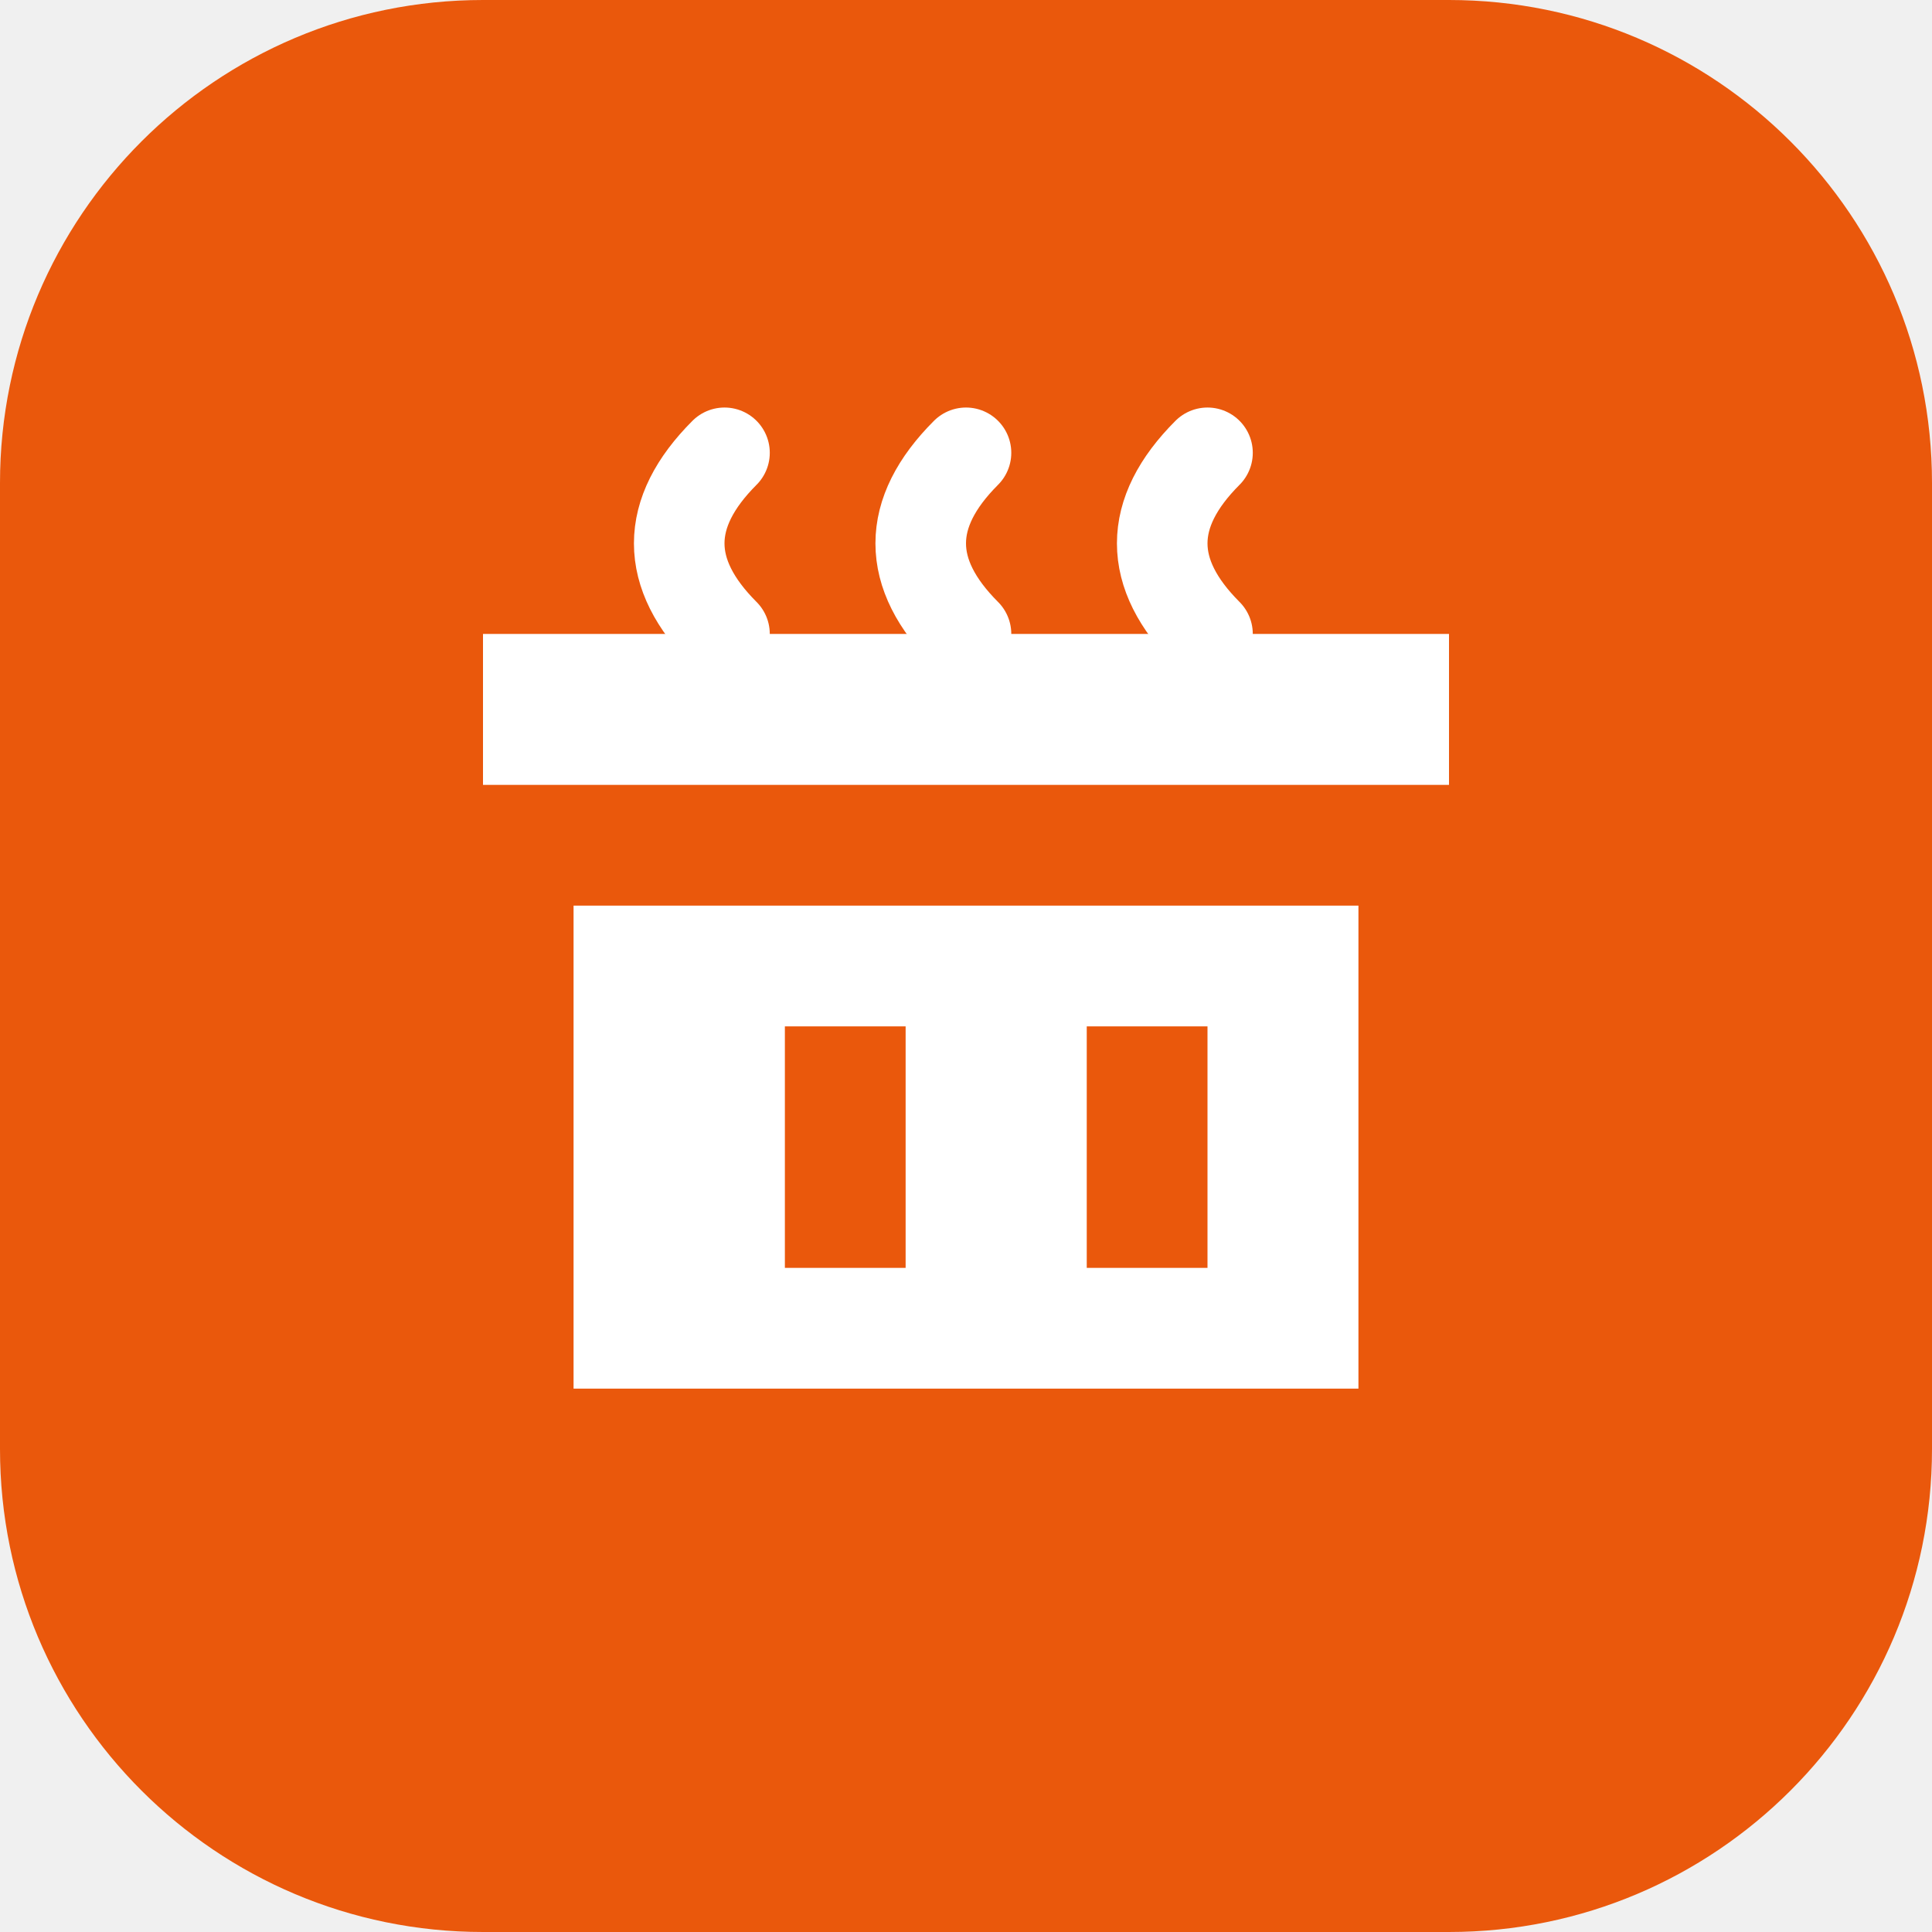
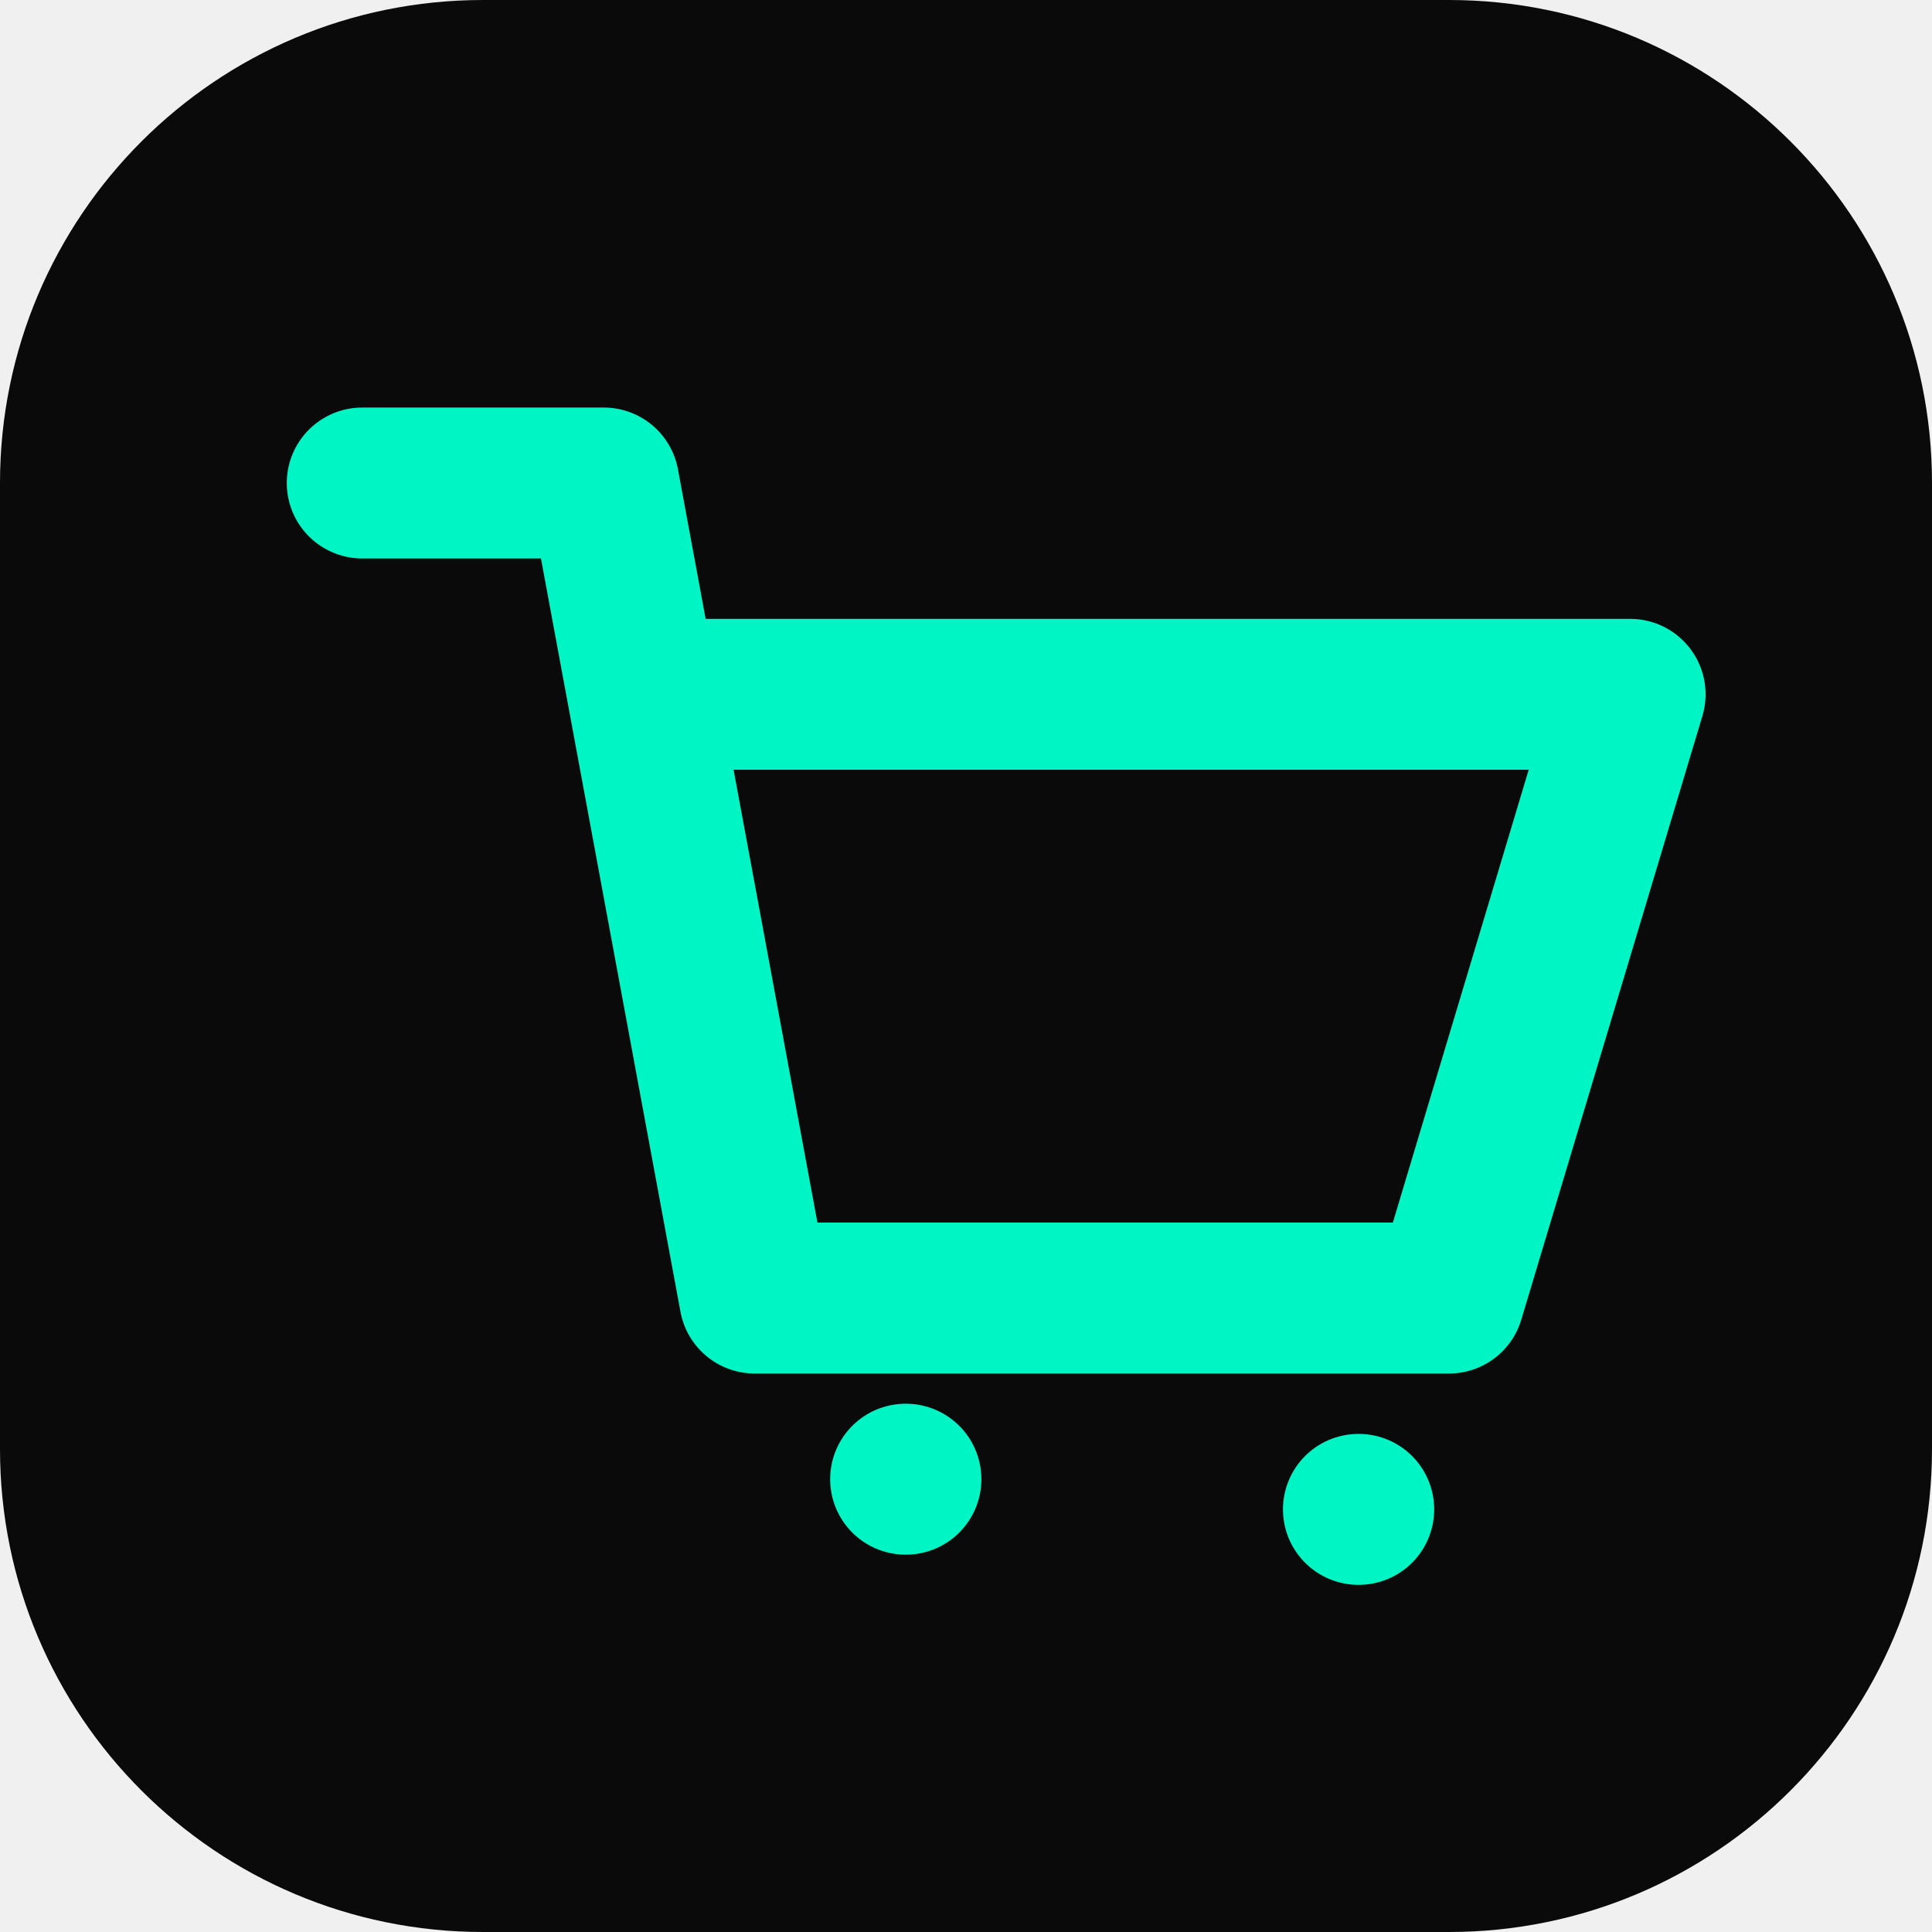
<svg xmlns="http://www.w3.org/2000/svg" viewBox="0 0 64 64">
-   <rect width="64" height="64" rx="16" fill="#ea580c" />
-   <path d="M16 21h32v5H16zm3 9h26v16H19zm7 4v8h4v-8zm10 0v8h4v-8z" fill="#fff" />
-   <path d="M24 15c-2 2-2 4 0 6m8-6c-2 2-2 4 0 6m8-6c-2 2-2 4 0 6" fill="none" stroke="#fff" stroke-linecap="round" stroke-width="3" />
+   <rect width="64" height="64" rx="16" fill="#0a0a0a" />
+   <path d="M12 16h8l5 27h23l6-20H23m7 26h.01M45 50h.01" fill="none" stroke="#00f5c4" stroke-linecap="round" stroke-linejoin="round" stroke-width="5" />
</svg>
